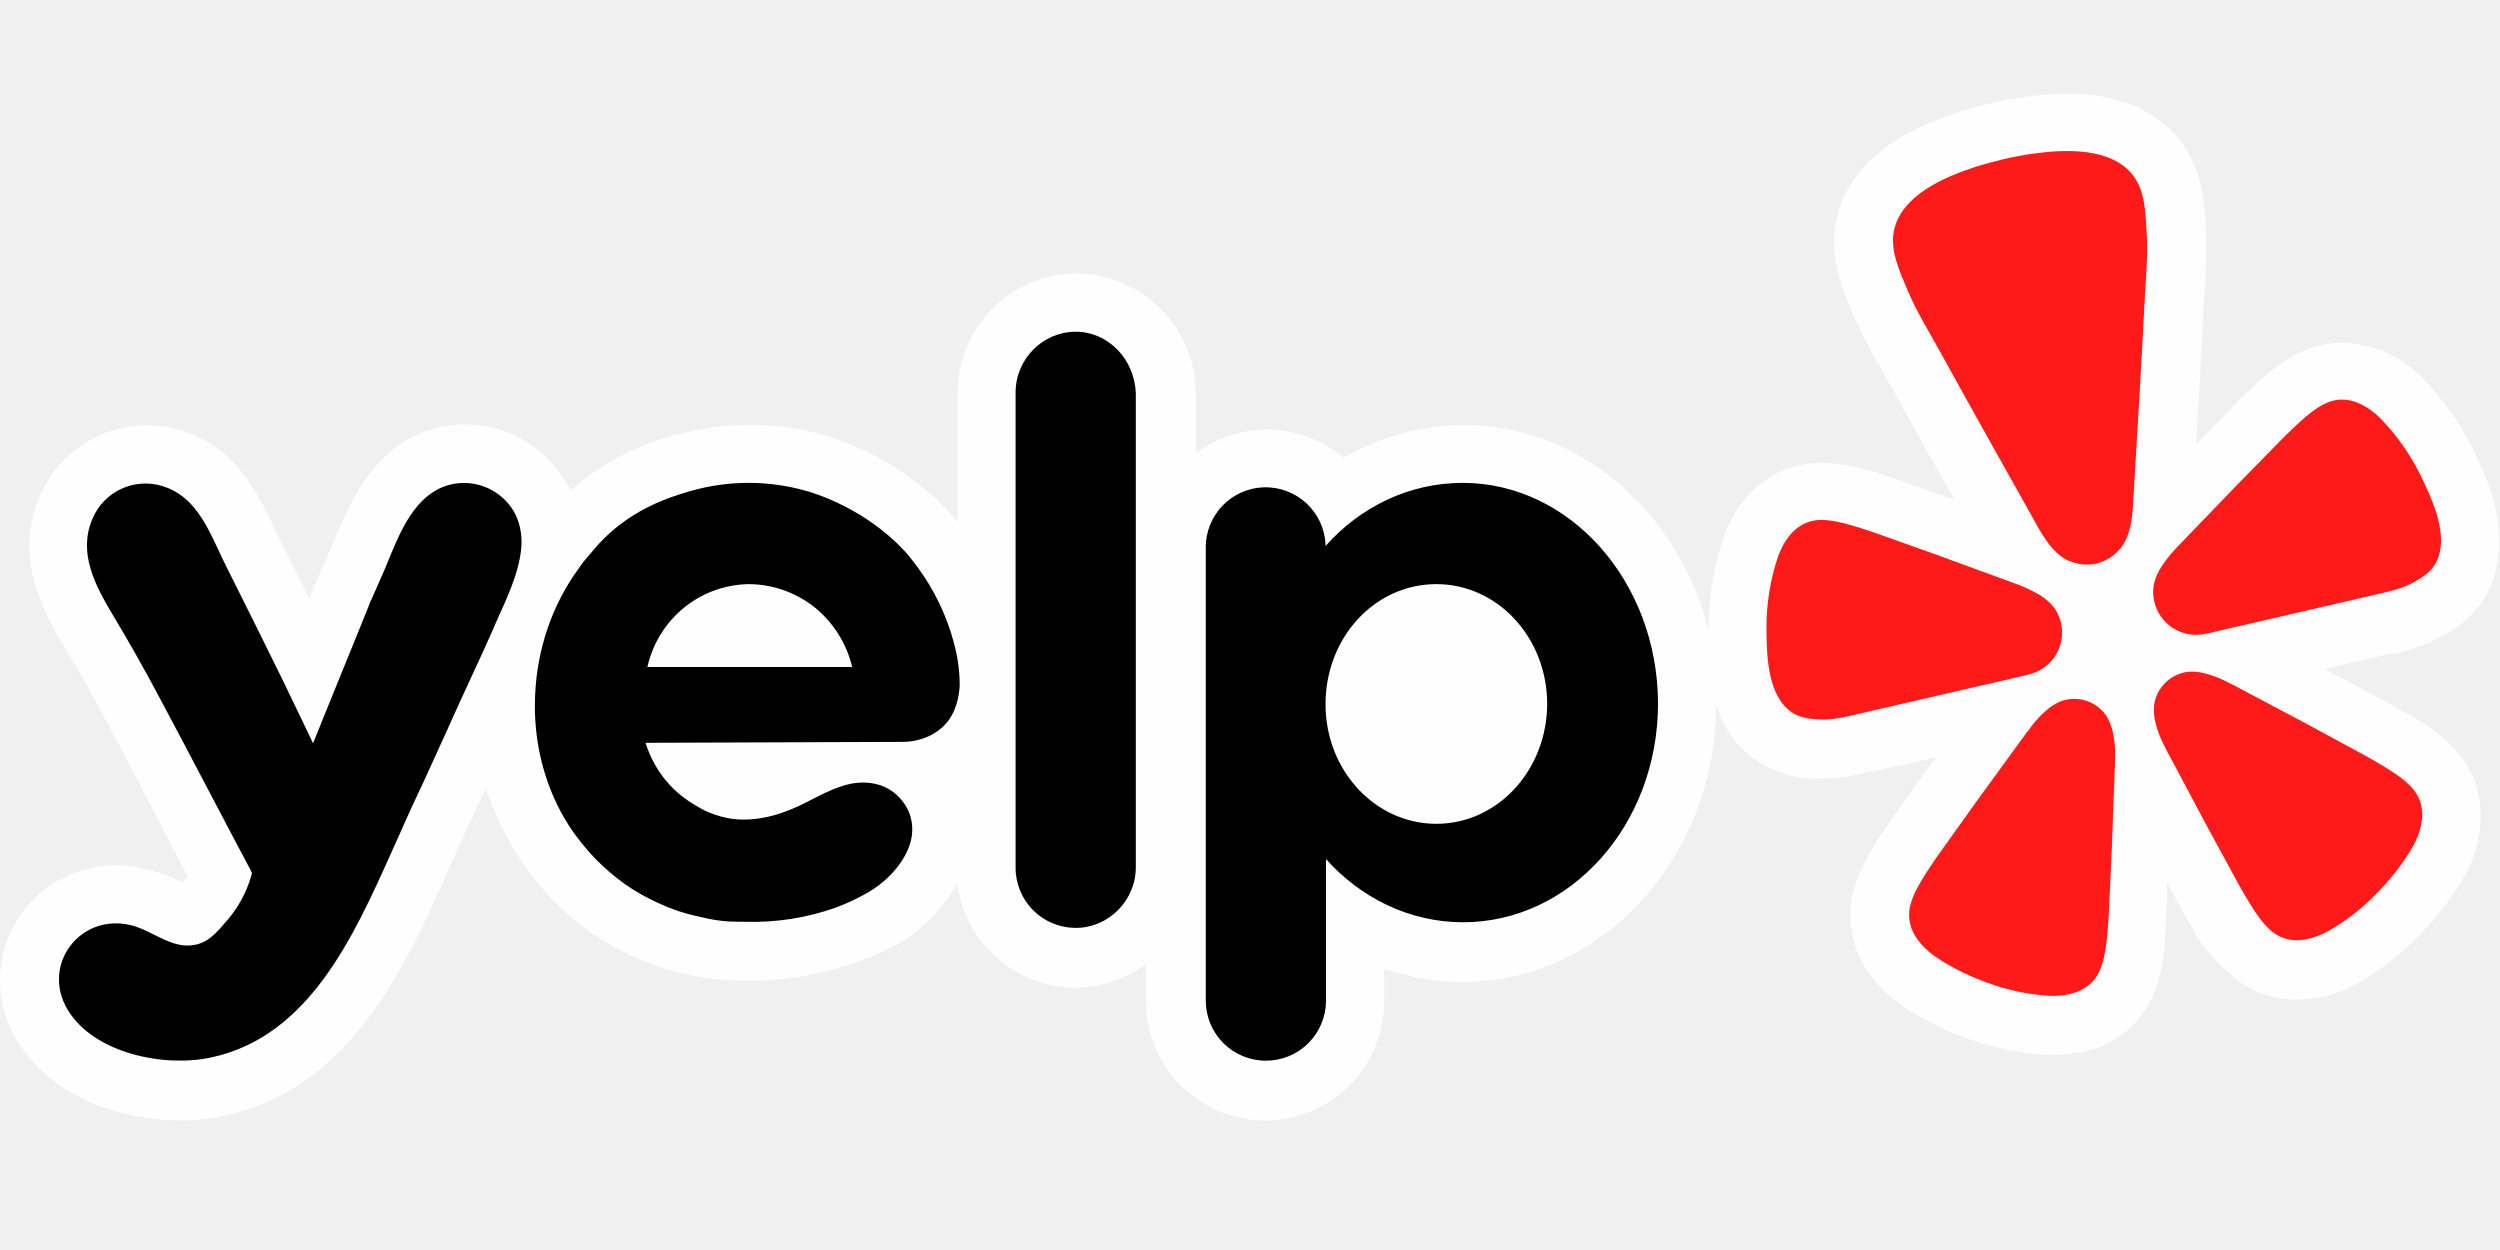
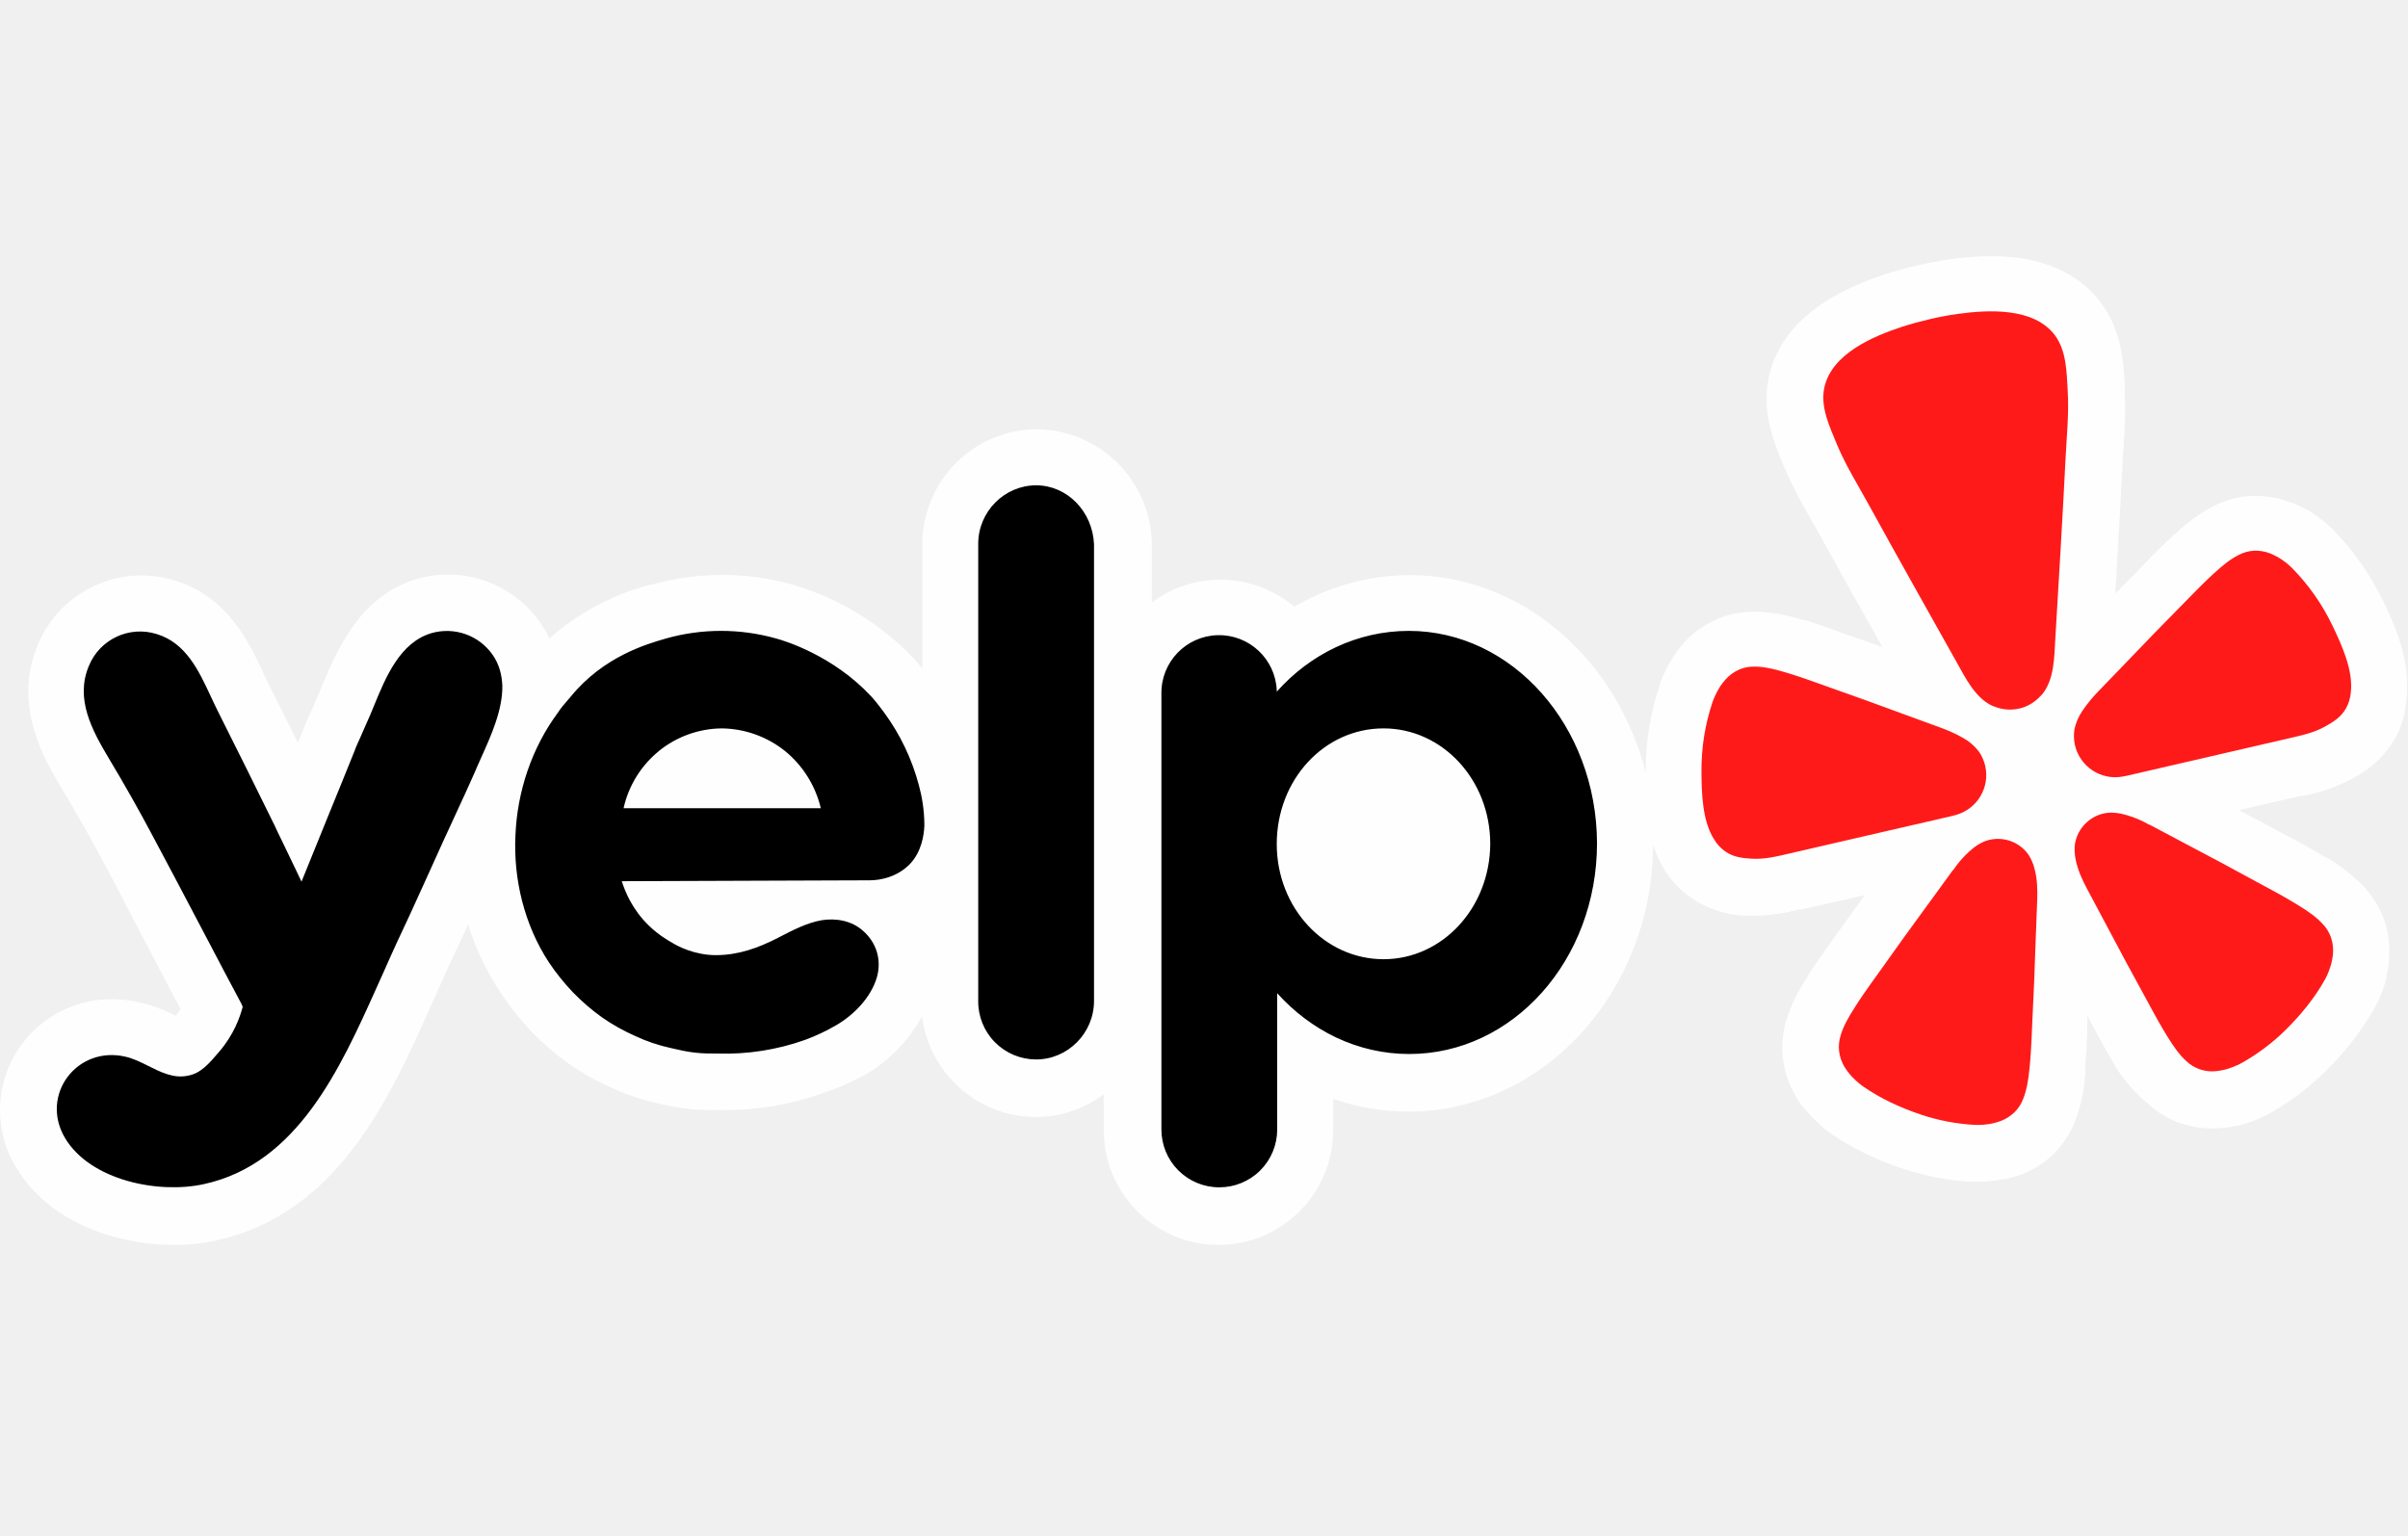
- <svg xmlns="http://www.w3.org/2000/svg" width="80" height="40" viewBox="0 0 80 40" fill="none">
+ <svg xmlns="http://www.w3.org/2000/svg" width="127" height="81" viewBox="0 0 80 40" fill="none">
  <path d="M79.191 14.498a8.97 8.97 0 00-1.713-2.442 3.871 3.871 0 00-.453-.377 4.096 4.096 0 00-.377-.26h-.027l-.034-.02a4.576 4.576 0 00-.434-.207h-.038a3.188 3.188 0 00-1.169-.223h-.166c-.44.028-.869.146-1.26.348a5.417 5.417 0 00-1.26.924h-.023l-.023.023a.292.292 0 01-.049.045l-.072.068c-.256.241-.513.502-.811.807l-.211.22a68.55 68.55 0 00-.796.81c.082-1.426.17-2.886.241-4.335 0-.185.019-.377.034-.559.053-.633.066-1.27.038-1.905V7.26c-.038-.724-.098-1.815-.82-2.75C69.238 3.814 68.18 3 66.166 3a10.05 10.05 0 00-1.362.102 13.24 13.24 0 00-2.185.502c-2.241.736-3.535 1.886-3.86 3.449-.238 1.158.189 2.166.468 2.833l.06.144c.253.585.544 1.152.872 1.698l.272.487a308.363 308.363 0 002.109 3.773l-1.08-.377-.275-.098c-.4-.147-.754-.272-1.083-.378l-.09-.026-.064-.019h-.061a5.36 5.36 0 00-1.54-.275h-.082a3.063 3.063 0 00-1.204.241c-.422.178-.8.444-1.11.781a5.74 5.74 0 00-.294.378l-.022.03-.023.034a4.408 4.408 0 00-.464.928v.023a8.903 8.903 0 00-.472 2.931c-.962-3.773-4.116-6.562-7.837-6.562a7.64 7.64 0 00-3.841 1.05 3.8 3.8 0 00-4.732-.14v-1.985a3.863 3.863 0 00-3.811-3.773 3.826 3.826 0 00-3.812 3.834v4.124a4.33 4.33 0 00-.305-.359 9.033 9.033 0 00-4.004-2.434 8.647 8.647 0 00-4.698.004h-.041a8.192 8.192 0 00-3.343 1.781 3.717 3.717 0 00-3.374-2.12c-.358 0-.713.052-1.056.154-1.887.57-2.642 2.404-3.102 3.498-.042.102-.08.197-.12.287-.114.272-.223.513-.31.706a8.34 8.34 0 00-.242.57c-.053.147-.098.248-.15.377a200.47 200.47 0 00-.955-1.913l-.19-.4c-.475-1.02-1.188-2.551-2.961-3.087a3.728 3.728 0 00-4.528 2.125c-.857 2.026.207 3.814.777 4.773.408.68.932 1.58 1.423 2.517.21.377.29.536.754 1.437l.068.125.589 1.132c.14.26.294.558.475.906.193.377.412.784.653 1.237-.041.057-.083.117-.132.174l-.034.041-.053-.026a4.94 4.94 0 00-1.188-.423 3.945 3.945 0 00-.887-.102 3.72 3.72 0 00-3.223 1.86 3.671 3.671 0 00.05 3.733c1.131 1.886 3.437 2.573 5.23 2.573.475.002.95-.047 1.414-.147 4.027-.875 5.77-4.755 7.042-7.588l.256-.57a54.89 54.89 0 01.819-1.789l.253-.555a8.812 8.812 0 001.12 2.325c.3.446.635.867 1.004 1.257.375.383.783.732 1.219 1.045.44.306.91.57 1.4.788.5.234 1.023.41 1.562.529.33.081.666.143 1.004.184.31.033.62.047.932.042h.275a9.727 9.727 0 003.28-.566c.484-.16.953-.365 1.4-.611a5.011 5.011 0 001.886-1.94 3.826 3.826 0 003.773 3.347c.817 0 1.611-.265 2.265-.755v1.193a3.81 3.81 0 107.622 0v-1.041c.804.28 1.65.423 2.502.422 4.475 0 8.116-3.985 8.124-8.883.092.297.219.582.377.85.24.378.554.703.925.954a3.396 3.396 0 001.796.57h.294a6.318 6.318 0 001.475-.211h.08l2.086-.472c-.328.453-.649.894-.958 1.332l-.174.245c-.252.347-.468.653-.66.947l-.053.083-.038.057-.018.026v.027a5.441 5.441 0 00-.695 1.415 3.173 3.173 0 00-.12 1.317c.058.452.213.887.452 1.275v.019c.087.136.185.268.283.377l.023.023.019.026c.105.125.222.242.34.355.138.137.287.263.445.378.746.51 1.562.91 2.422 1.188.733.244 1.494.39 2.264.434h.22a3.11 3.11 0 00.377-.019c.157-.013.313-.034.467-.064h.068c.158-.037.315-.083.468-.136h.023a3.23 3.23 0 001.132-.717 3.26 3.26 0 00.713-1.105 5.433 5.433 0 00.325-1.54v-.068a.351.351 0 000-.068v-.087c.033-.377.049-.724.067-1.132v-.58l.129.233.147.276c.204.377.377.694.558.996l.046.075.041.068v.023l.02.03c.289.448.642.85 1.048 1.196.325.305.71.538 1.132.683h.023c.327.11.67.166 1.015.166.107 0 .214-.007.32-.019h.035c.162-.018.323-.045.483-.083h.067c.155-.04.308-.091.457-.15.178-.067.35-.147.517-.238a8.68 8.68 0 001.849-1.385 9.532 9.532 0 001.66-2.128 4.127 4.127 0 00.393-.993v-.064a4.01 4.01 0 00.083-.475v-.05a3.24 3.24 0 00-.151-1.328 3.159 3.159 0 00-.695-1.132 5.521 5.521 0 00-1.241-.966h-.027l-.03-.018-.06-.034-.076-.05c-.301-.177-.637-.377-.992-.55l-.294-.159a37.9 37.9 0 00-1.423-.755l2.068-.479h.08a5.708 5.708 0 001.678-.6 3.396 3.396 0 001.363-1.298c.212-.385.341-.81.377-1.249.166-1.362-.407-2.566-.75-3.286z" fill="#fff" fill-opacity=".96" />
  <path d="M63.603 21.892l1.245-.288c.026-.006.07-.016.122-.033a1.374 1.374 0 00.983-1.636l-.005-.022a1.372 1.372 0 00-.212-.463 1.734 1.734 0 00-.508-.436 4.705 4.705 0 00-.722-.334l-1.365-.499c-.766-.285-1.532-.562-2.306-.833-.501-.178-.926-.335-1.295-.45a4.019 4.019 0 01-.209-.064c-.446-.136-.76-.193-1.025-.195a1.22 1.22 0 00-.517.094 1.327 1.327 0 00-.45.32 2.736 2.736 0 00-.176.222 2.617 2.617 0 00-.262.522 7.085 7.085 0 00-.374 2.326c.005.714.024 1.631.417 2.253.095.16.222.298.373.405.28.193.562.219.857.24.44.031.865-.076 1.29-.175l4.136-.955.003.001zm13.89-6.609a7.072 7.072 0 00-1.352-1.927 2.08 2.08 0 00-.23-.198 2.682 2.682 0 00-.234-.157 2.666 2.666 0 00-.256-.123 1.318 1.318 0 00-.543-.09c-.177.01-.35.06-.507.143-.237.118-.494.308-.836.625-.047.047-.106.1-.16.15-.281.265-.595.592-.968.972-.577.583-1.144 1.169-1.709 1.76l-1.01 1.048a4.71 4.71 0 00-.502.617 1.736 1.736 0 00-.267.615 1.41 1.41 0 00.012.51l.005.022a1.373 1.373 0 001.598 1.04 1.28 1.28 0 00.125-.024l5.382-1.244c.425-.098.855-.188 1.236-.41.256-.147.499-.294.666-.59a1.33 1.33 0 00.158-.528c.083-.734-.3-1.567-.608-2.211zm-9.635 2.263c.39-.49.39-1.22.424-1.818.118-1.995.241-3.99.34-5.986.037-.756.118-1.502.073-2.264-.037-.628-.041-1.35-.438-1.866-.7-.91-2.194-.835-3.213-.693a9.753 9.753 0 00-.935.176c-.31.074-.618.155-.918.252-.978.32-2.353.908-2.585 2.035-.132.637.18 1.288.42 1.87.293.704.692 1.339 1.056 2.002.963 1.751 1.943 3.492 2.92 5.234.293.52.61 1.178 1.175 1.448.038.016.076.03.115.043.253.096.53.114.793.053l.047-.01c.244-.067.464-.2.637-.383.032-.03.061-.06.09-.093zm-.467 5.341a1.245 1.245 0 00-1.386-.467 1.27 1.27 0 00-.172.071 1.67 1.67 0 00-.245.153 3.233 3.233 0 00-.585.599c-.043.055-.083.128-.135.176l-.866 1.19c-.49.668-.975 1.337-1.454 2.016-.314.439-.584.81-.799 1.137-.04.062-.082.13-.12.186-.257.396-.402.686-.477.944a1.233 1.233 0 00-.052.532c.024.186.087.365.184.526.052.08.108.158.168.233a2.644 2.644 0 00.435.4c.598.416 1.252.715 1.94.946.573.19 1.168.304 1.77.338.103.005.206.003.308-.006a2.99 2.99 0 00.282-.04 2.69 2.69 0 00.276-.08 1.34 1.34 0 00.47-.3c.127-.127.225-.28.286-.449.1-.25.166-.566.21-1.036.003-.067.013-.147.02-.22.034-.39.05-.85.074-1.388.043-.829.076-1.654.102-2.481l.056-1.472c.013-.338.002-.714-.092-1.051a1.574 1.574 0 00-.198-.457zm9.773 2.303c-.18-.199-.436-.396-.84-.64-.058-.033-.127-.076-.19-.114-.336-.203-.741-.415-1.214-.672-.727-.4-1.454-.788-2.189-1.174l-1.297-.688c-.067-.02-.135-.068-.199-.099a3.234 3.234 0 00-.788-.281 1.67 1.67 0 00-.286-.03 1.45 1.45 0 00-.186.011 1.247 1.247 0 00-1.04 1.029c-.019.165-.013.332.019.494.063.346.217.687.377.986l.692 1.299c.386.732.776 1.46 1.176 2.186.258.473.473.878.674 1.214.038.063.081.131.114.19.245.403.441.657.64.84a1.247 1.247 0 001.008.34 2.68 2.68 0 00.283-.05 2.612 2.612 0 00.551-.217 6.867 6.867 0 001.443-1.08c.518-.51.976-1.066 1.332-1.702.05-.09.092-.183.128-.28a2.84 2.84 0 00.087-.271c.021-.094.037-.188.048-.283a1.34 1.34 0 00-.063-.553 1.229 1.229 0 00-.28-.456z" fill="#FF1A1A" />
  <path fill-rule="evenodd" clip-rule="evenodd" d="M32.499 12.559c0-1.07.871-1.944 1.923-1.944 1.037 0 1.879.874 1.924 1.96v15.174c0 1.07-.872 1.944-1.924 1.944a1.924 1.924 0 01-1.923-1.944v-15.19zm-1.789 9.373c-.015.301-.09.859-.48 1.266-.421.437-.992.542-1.323.542-1.375.008-2.75.012-4.125.015-1.375.004-2.75.008-4.125.015.12.377.36.95.901 1.477.33.317.646.497.782.573.165.105.736.407 1.442.407.752 0 1.413-.242 2.06-.573l.053-.028c.45-.233.913-.473 1.404-.56.48-.075.992.015 1.367.347.451.392.632.964.466 1.552-.195.663-.751 1.236-1.337 1.582a6.61 6.61 0 01-1.052.497 7.935 7.935 0 01-2.9.453c-.24 0-.496 0-.752-.03-.27-.03-.54-.091-.796-.151a5.648 5.648 0 01-1.203-.407 6.586 6.586 0 01-1.097-.618 7.173 7.173 0 01-.961-.829 7.45 7.45 0 01-.797-.994c-.811-1.236-1.187-2.758-1.112-4.235.06-1.446.541-2.893 1.413-4.068.094-.148.203-.273.306-.391.045-.052.089-.102.13-.152 1.076-1.316 2.514-1.732 3.107-1.904l.033-.01a6.74 6.74 0 013.682 0c.286.076 1.894.573 3.141 1.914.06.06.226.256.436.543a7.177 7.177 0 011.155 2.418l.002.008c.09.331.18.783.18 1.34zm-8.821-2.486a3.394 3.394 0 00-1.172 1.898h6.552a3.497 3.497 0 00-1.187-1.899 3.426 3.426 0 00-2.104-.753 3.37 3.37 0 00-2.09.753zm24.916-3.994c-1.713 0-3.276.769-4.388 2.02v-.046a1.917 1.917 0 00-3.832.106v14.481a1.92 1.92 0 001.924 1.929 1.92 1.92 0 001.923-1.929v-4.521c1.112 1.236 2.66 2.02 4.388 2.02 3.442 0 6.237-3.12 6.237-7.008-.015-3.887-2.81-7.052-6.252-7.052zm-.841 10.91c-1.954 0-3.547-1.703-3.547-3.827 0-2.14 1.578-3.843 3.547-3.843 1.953 0 3.546 1.703 3.546 3.843-.015 2.124-1.593 3.827-3.546 3.827zM14.24 23.514l-.631 1.387c-.286.602-.572 1.22-.842 1.838l-.261.58c-1.202 2.672-2.627 5.844-5.735 6.517-1.503.332-3.772-.12-4.614-1.537-.841-1.431.406-3.074 2.014-2.697.254.056.503.18.755.306.419.21.844.421 1.304.327.436-.075.706-.392 1.052-.799.48-.557.691-1.145.781-1.492l-.022-.052a.735.735 0 00-.023-.053c-.391-.73-.733-1.382-1.018-1.927a110.8 110.8 0 00-.485-.921l-.655-1.244c-.48-.91-.56-1.06-.772-1.453a55.275 55.275 0 00-1.473-2.607c-.556-.935-1.127-1.974-.661-3.075a1.838 1.838 0 012.254-1.054c.967.293 1.396 1.214 1.796 2.074.073.156.144.31.218.457.646 1.281 1.277 2.562 1.908 3.843.056.127.14.3.244.512.092.188.199.407.312.648l.167.348c.065.136.122.252.164.345.293-.73.59-1.457.886-2.185.297-.727.594-1.454.887-2.185.008-.04.078-.196.184-.431.089-.199.203-.454.327-.744l.127-.307c.39-.95.86-2.093 1.902-2.405a1.854 1.854 0 012.029.708c.225.316.315.678.33 1.04.012.8-.374 1.658-.706 2.394-.08.18-.158.352-.225.514l-.04.088c-.092.207-.342.767-.772 1.69-.155.33-.304.662-.455.997l-.251.555z" fill="#000" />
</svg>
